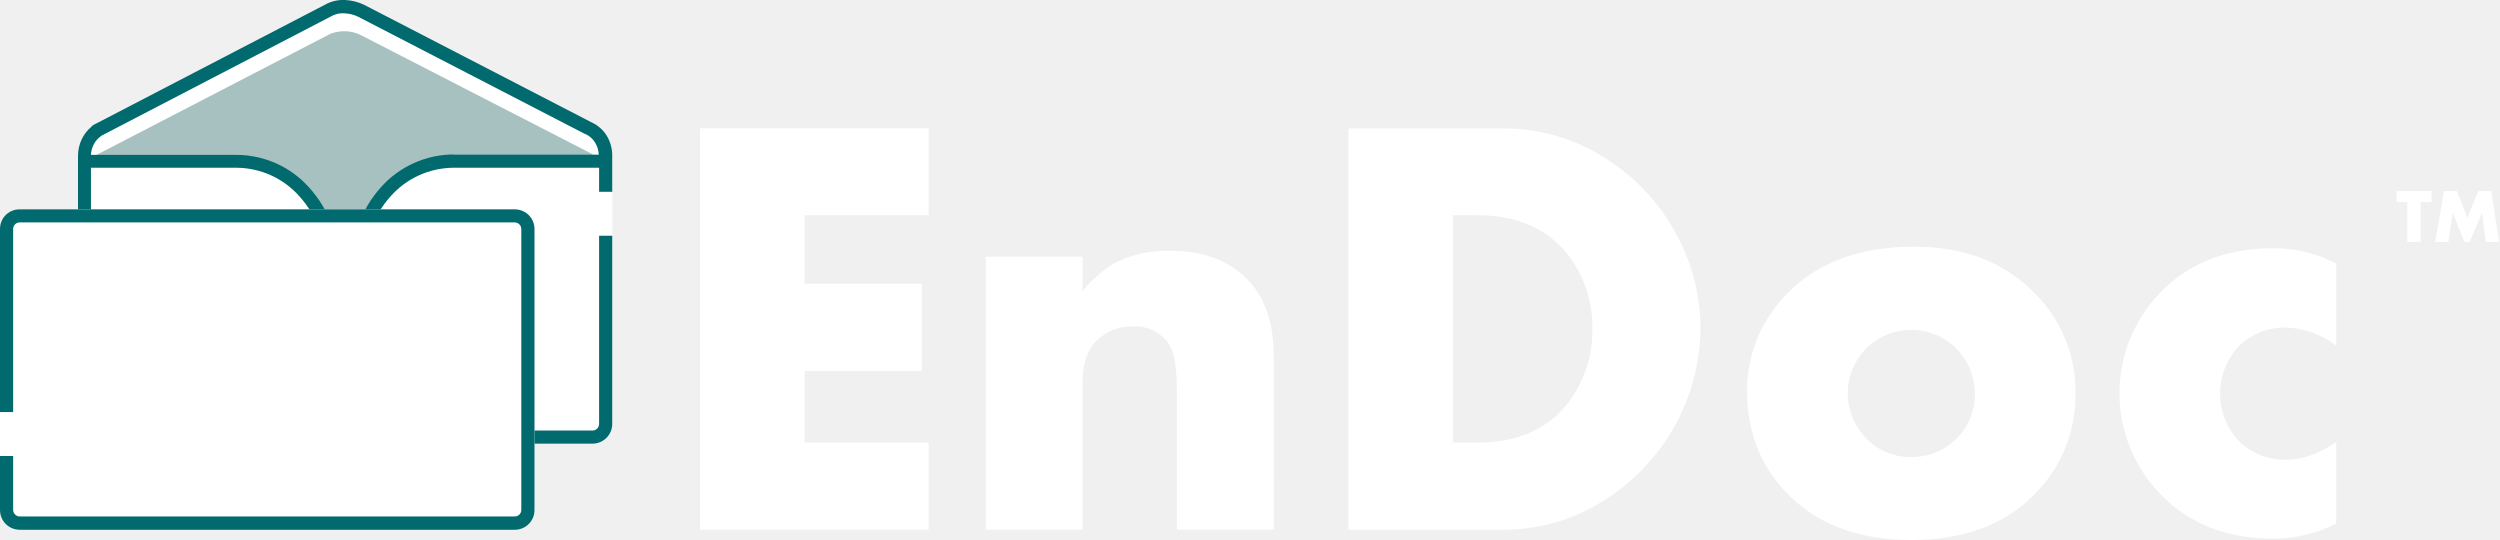
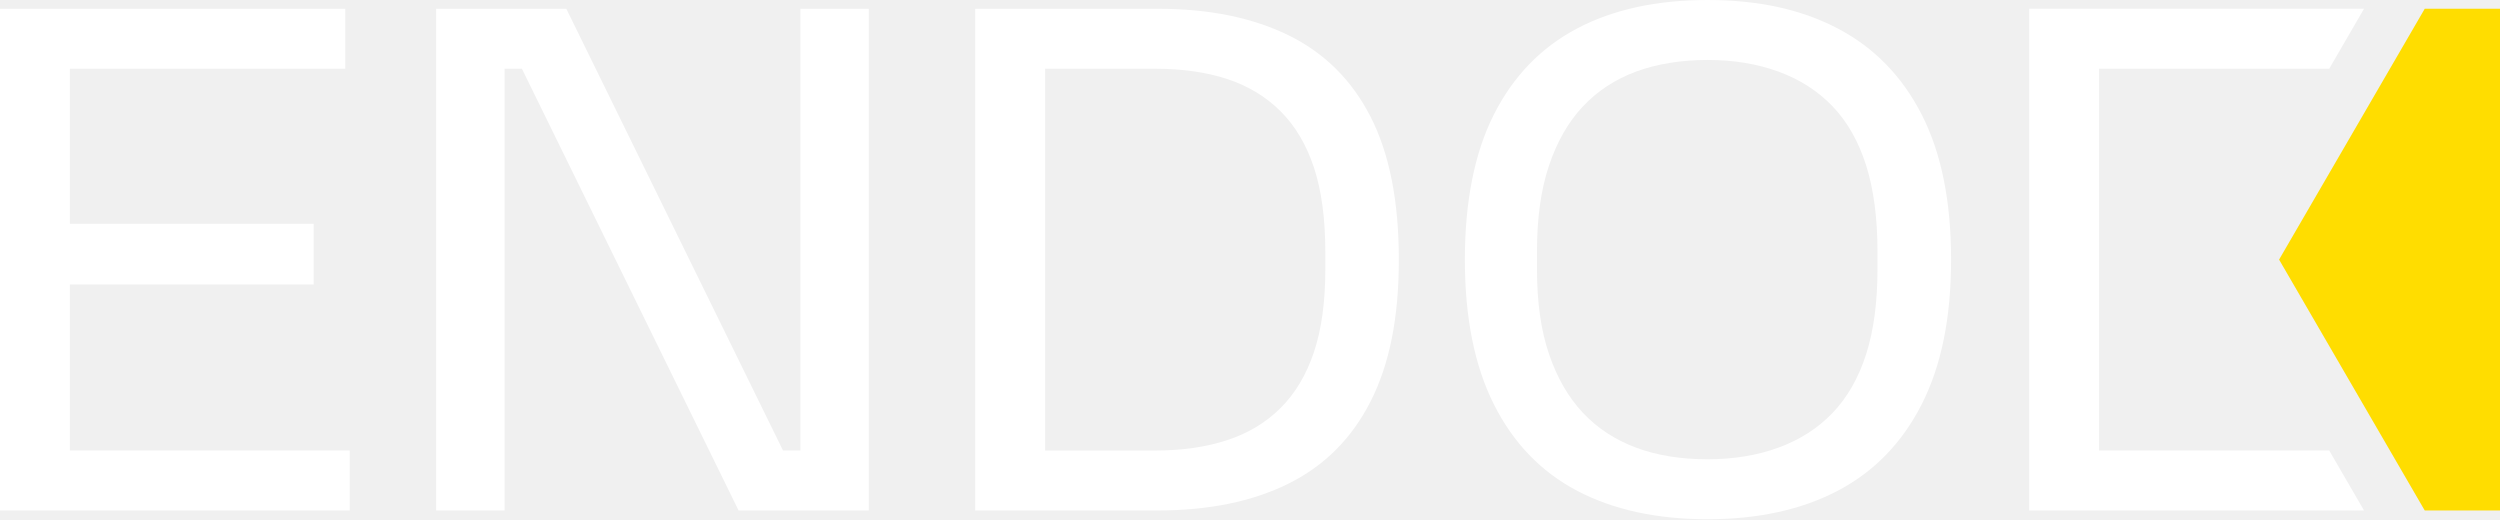
- <svg xmlns="http://www.w3.org/2000/svg" width="250" height="54" viewBox="0 0 250 54" fill="none">
-   <g clip-path="url(#clip0_4270_10463)">
-     <path d="M92.865 52.968H70.01V12.826H92.865V21.517H80.458V28.374H92.189V37.084H80.468V44.263H92.865V52.968Z" fill="white" />
-     <path d="M127.381 52.968H117.688V39.161C117.688 36.753 117.416 35.156 116.872 34.372C116.47 33.8 115.929 33.341 115.299 33.038C114.67 32.734 113.973 32.598 113.276 32.64C112.593 32.623 111.914 32.747 111.281 33.004C110.647 33.261 110.074 33.646 109.596 34.134C108.7 35.03 108.252 36.431 108.252 38.335V52.968H98.578V25.667H108.257V29.107C109.125 28.029 110.167 27.105 111.34 26.372C113.104 25.453 115.076 25.007 117.063 25.079C119.999 25.079 122.387 25.872 124.228 27.459C126.324 29.264 127.37 31.971 127.367 35.581L127.381 52.968Z" fill="white" />
-     <path d="M170.053 32.874C170.002 37.033 168.69 41.078 166.291 44.474C163.892 47.871 160.52 50.458 156.619 51.895C154.578 52.614 152.43 52.982 150.266 52.982H134.846V12.84H150.238C153.968 12.812 157.622 13.896 160.733 15.954C163.86 17.959 166.373 20.789 167.996 24.131C169.343 26.849 170.046 29.84 170.053 32.874V32.874ZM159.236 32.874C159.286 30.264 158.465 27.712 156.904 25.62C154.836 22.885 151.762 21.518 147.682 21.518H145.294V44.263H147.682C151.787 44.263 154.861 42.895 156.904 40.16C158.463 38.055 159.283 35.494 159.236 32.874Z" fill="white" />
-     <path d="M207.541 39.32C207.608 42.927 206.27 46.419 203.809 49.056C200.787 52.352 196.562 53.999 191.136 53.999C185.71 53.999 181.476 52.352 178.435 49.056C175.947 46.349 174.703 43.024 174.703 39.082C174.69 35.565 176.039 32.181 178.467 29.639C181.502 26.325 185.825 24.668 191.435 24.668C196.587 24.668 200.703 26.325 203.781 29.639C206.251 32.25 207.601 35.725 207.541 39.32V39.32ZM197.484 39.32C197.478 38.021 197.076 36.755 196.33 35.692C195.585 34.629 194.533 33.82 193.315 33.372C192.096 32.925 190.77 32.861 189.515 33.189C188.259 33.517 187.134 34.221 186.29 35.208C185.308 36.357 184.769 37.819 184.769 39.331C184.769 40.843 185.308 42.306 186.29 43.455C186.872 44.179 187.614 44.758 188.457 45.147C189.3 45.536 190.222 45.726 191.15 45.7C191.988 45.708 192.819 45.548 193.595 45.23C194.37 44.911 195.074 44.441 195.666 43.847C196.257 43.252 196.724 42.546 197.038 41.768C197.353 40.991 197.51 40.158 197.498 39.32H197.484Z" fill="white" />
-     <path d="M233.619 52.362C231.669 53.353 229.513 53.868 227.326 53.864C222.351 53.864 218.402 52.178 215.479 48.805C213.201 46.174 211.947 42.81 211.947 39.33C211.947 35.849 213.201 32.485 215.479 29.854C218.399 26.5 222.348 24.823 227.326 24.823C229.517 24.811 231.678 25.337 233.619 26.353V34.559C232.185 33.453 230.442 32.823 228.633 32.758C227.756 32.73 226.883 32.882 226.067 33.203C225.25 33.524 224.508 34.008 223.884 34.624C222.677 35.906 222.005 37.601 222.005 39.362C222.005 41.123 222.677 42.818 223.884 44.1C224.508 44.717 225.25 45.201 226.067 45.522C226.883 45.843 227.756 45.994 228.633 45.967C230.237 45.967 231.899 45.379 233.619 44.203V52.362Z" fill="white" />
-     <path fill-rule="evenodd" clip-rule="evenodd" d="M60.152 13.005C59.815 12.662 59.412 12.39 58.969 12.204C58.525 12.018 58.049 11.922 57.568 11.922H56.36L36.149 1.485C35.67 1.234 35.141 1.09 34.601 1.063C34.06 1.036 33.521 1.128 33.019 1.331L12.635 11.922H11.451C10.498 11.922 9.583 12.298 8.904 12.967L8.862 13.005C8.174 13.697 7.789 14.633 7.789 15.609V42.378C7.791 42.903 7.999 43.405 8.367 43.778C8.55 43.964 8.768 44.111 9.009 44.211C9.249 44.311 9.507 44.362 9.767 44.362H59.252C59.512 44.362 59.77 44.31 60.01 44.21C60.25 44.11 60.468 43.963 60.651 43.778C61.02 43.405 61.228 42.903 61.23 42.378V15.609C61.229 14.633 60.841 13.696 60.152 13.005V13.005Z" fill="white" />
-     <path fill-rule="evenodd" clip-rule="evenodd" d="M59.392 15.548H45.315C40.063 15.548 35.767 20.243 35.767 25.98V26.577H33.239V25.98C33.239 20.243 28.943 15.548 23.691 15.548H9.613L9.655 15.52V15.487L33.02 3.389C33.522 3.187 34.061 3.097 34.601 3.124C35.141 3.15 35.669 3.293 36.149 3.543L58.851 15.212C59.044 15.302 59.226 15.415 59.392 15.548V15.548Z" fill="#A7C1C1" />
-     <path d="M60.68 13.578C60.311 12.979 59.769 12.505 59.126 12.22L36.448 0.499C35.859 0.207 35.216 0.039 34.559 0.004C33.93 -0.038 33.3 0.081 32.73 0.35L9.408 12.462C9.291 12.51 9.19 12.591 9.119 12.696C8.727 13.025 8.409 13.434 8.186 13.895C7.93 14.422 7.798 15 7.799 15.585V42.401C7.801 42.923 8.01 43.423 8.38 43.791C8.75 44.159 9.25 44.366 9.772 44.366H59.252C59.774 44.366 60.275 44.159 60.644 43.791C61.014 43.423 61.223 42.923 61.225 42.401V23.576H59.91V42.401C59.908 42.574 59.837 42.74 59.714 42.862C59.592 42.984 59.426 43.053 59.252 43.054H9.753C9.667 43.055 9.582 43.038 9.502 43.006C9.422 42.973 9.35 42.925 9.288 42.864C9.227 42.804 9.179 42.731 9.146 42.652C9.113 42.572 9.096 42.487 9.096 42.401V16.775H23.691C24.875 16.787 26.044 17.048 27.122 17.541C28.2 18.034 29.162 18.748 29.946 19.637C31.662 21.544 32.602 24.025 32.581 26.591V27.189C32.582 27.363 32.652 27.529 32.775 27.651C32.898 27.774 33.065 27.842 33.239 27.842H35.767C35.941 27.842 36.107 27.774 36.23 27.651C36.353 27.529 36.423 27.363 36.425 27.189V26.591C36.406 24.026 37.344 21.547 39.055 19.637C39.84 18.747 40.803 18.033 41.881 17.54C42.959 17.047 44.13 16.787 45.315 16.775H59.91V19.179H61.225V15.585C61.233 14.878 61.044 14.184 60.68 13.578V13.578ZM45.334 15.445C43.968 15.455 42.618 15.751 41.373 16.314C40.128 16.876 39.014 17.693 38.104 18.712C36.185 20.849 35.125 23.621 35.128 26.493H33.915C33.903 23.632 32.835 20.876 30.916 18.754C30.007 17.734 28.894 16.916 27.65 16.354C26.405 15.791 25.056 15.496 23.691 15.487H9.096C9.112 15.142 9.198 14.804 9.347 14.493C9.508 14.161 9.746 13.872 10.042 13.653L10.122 13.583L12.454 12.369L33.313 1.531C33.677 1.366 34.077 1.298 34.475 1.335C34.948 1.354 35.413 1.473 35.837 1.685L56.51 12.369L58.543 13.419H58.581C58.968 13.603 59.292 13.897 59.514 14.264C59.734 14.629 59.859 15.043 59.877 15.468H45.315L45.334 15.445Z" fill="#006A6E" />
-     <path d="M1.973 20.934H51.472C51.996 20.933 52.499 21.139 52.872 21.508C53.056 21.691 53.202 21.909 53.301 22.15C53.401 22.39 53.451 22.648 53.45 22.908V51.003C53.451 51.263 53.401 51.521 53.301 51.761C53.202 52.001 53.056 52.22 52.872 52.403V52.403C52.688 52.587 52.47 52.732 52.229 52.83C51.989 52.929 51.732 52.979 51.472 52.977H1.973C1.715 52.978 1.459 52.927 1.22 52.829C0.98 52.73 0.763 52.586 0.58 52.404C0.397 52.221 0.251 52.004 0.152 51.766C0.052 51.527 0.001 51.271 9.45634e-05 51.012V22.894C-0.002 22.634 0.047 22.376 0.147 22.135C0.246 21.894 0.393 21.676 0.578 21.494V21.494C0.951 21.13 1.452 20.928 1.973 20.934V20.934Z" fill="white" />
-     <path d="M1.973 20.934H51.472C51.996 20.933 52.499 21.139 52.872 21.508C53.056 21.691 53.202 21.909 53.301 22.15C53.401 22.39 53.451 22.648 53.45 22.908V51.003C53.451 51.263 53.401 51.521 53.301 51.761C53.202 52.001 53.056 52.22 52.872 52.403V52.403C52.688 52.587 52.47 52.732 52.229 52.83C51.989 52.929 51.732 52.979 51.472 52.977H1.973C1.715 52.978 1.459 52.927 1.22 52.829C0.98 52.73 0.763 52.586 0.58 52.404C0.397 52.221 0.251 52.004 0.152 51.766C0.052 51.527 0.001 51.271 9.45634e-05 51.012V45.598H1.315V50.989C1.317 51.163 1.386 51.33 1.509 51.453C1.633 51.576 1.799 51.646 1.973 51.647H51.472C51.559 51.647 51.645 51.631 51.725 51.598C51.805 51.565 51.877 51.517 51.939 51.455C52 51.394 52.048 51.321 52.081 51.241C52.114 51.161 52.131 51.075 52.13 50.989V22.894C52.127 22.721 52.057 22.555 51.934 22.433C51.811 22.311 51.645 22.242 51.472 22.241H1.973C1.799 22.241 1.631 22.31 1.507 22.432V22.432C1.445 22.493 1.396 22.566 1.363 22.646C1.33 22.726 1.314 22.812 1.315 22.899V41.205H9.45634e-05V22.894C-0.002 22.634 0.047 22.376 0.147 22.135C0.246 21.894 0.393 21.676 0.578 21.494V21.494C0.951 21.13 1.452 20.928 1.973 20.934V20.934Z" fill="#006A6E" />
-     <path d="M243.157 20.211H242.061V24.197H240.727V20.211H239.654V19.109H243.157V20.211Z" fill="white" />
-     <path d="M249.906 24.197H248.577L248.204 21.266L246.972 24.197H246.445L245.27 21.266L244.836 24.197H243.525L244.393 19.109H245.704L246.735 21.821L247.826 19.109H249.123L249.906 24.197Z" fill="white" />
-   </g>
-   <defs>
-     <clipPath id="clip0_4270_10463">
-       <rect width="249.907" height="54" fill="white" />
-     </clipPath>
-   </defs>
+ <svg xmlns="http://www.w3.org/2000/svg" width="260" height="54" viewBox="0 0 260 54" fill="none">
+   <path d="M0 53.089V0.915H35.91V7.15H7.269V23.272H32.622V29.585H7.269V46.85H36.369V53.085H0V53.089Z" fill="white" />
+   <path d="M101.422 53.089V0.915H120.468C125.719 0.915 130.223 1.826 133.97 3.652C137.717 5.479 140.574 8.306 142.536 12.135C144.498 15.963 145.479 20.918 145.479 27.002C145.479 33.087 144.498 37.904 142.536 41.758C140.574 45.612 137.717 48.465 133.97 50.313C130.223 52.165 125.693 53.089 120.391 53.089H101.417H101.422ZM108.691 46.854H120.166C122.919 46.854 125.395 46.502 127.586 45.788C129.778 45.08 131.64 43.962 133.17 42.441C134.7 40.92 135.859 38.982 136.649 36.623C137.44 34.264 137.834 31.389 137.834 27.991V26.242C137.834 22.744 137.436 19.805 136.649 17.42C135.859 15.039 134.7 13.084 133.17 11.563C131.64 10.042 129.791 8.929 127.625 8.216C125.456 7.507 122.971 7.15 120.166 7.15H108.691V46.85V46.854Z" fill="white" />
+   <path d="M177.59 54C172.287 54 167.762 53.012 164.011 51.035C160.26 49.059 157.381 46.068 155.367 42.059C153.353 38.054 152.346 33.035 152.346 26.998C152.346 20.961 153.353 15.882 155.367 11.903C157.381 7.924 160.264 4.941 164.011 2.965C167.758 0.988 172.283 0 177.59 0C182.898 0 187.358 0.988 191.131 2.965C194.904 4.941 197.812 7.924 199.852 11.903C201.892 15.886 202.912 20.913 202.912 26.998C202.912 33.082 201.892 38.054 199.852 42.059C197.812 46.063 194.904 49.054 191.131 51.035C187.358 53.012 182.841 54 177.59 54ZM177.59 47.765C180.291 47.765 182.755 47.361 184.972 46.549C187.189 45.737 189.065 44.534 190.595 42.935C192.125 41.337 193.283 39.309 194.074 36.851C194.865 34.393 195.258 31.441 195.258 27.991V26.164C195.258 22.666 194.861 19.676 194.074 17.188C193.283 14.704 192.125 12.663 190.595 11.065C189.065 9.466 187.189 8.263 184.972 7.451C182.755 6.639 180.291 6.235 177.59 6.235C174.889 6.235 172.3 6.643 170.131 7.451C167.961 8.263 166.124 9.466 164.625 11.065C163.121 12.663 161.945 14.704 161.107 17.188C160.264 19.672 159.845 22.662 159.845 26.164V27.991C159.845 31.441 160.264 34.393 161.107 36.851C161.949 39.313 163.121 41.337 164.625 42.935C166.129 44.534 167.965 45.737 170.131 46.549C172.296 47.361 174.785 47.765 177.59 47.765Z" fill="white" />
+   <path d="M83.239 0.915V46.85H81.433L58.898 0.915H45.358V53.089H52.476V7.15H54.278L76.813 53.089H90.353V0.915H83.239Z" fill="white" />
+   <path d="M252.173 0.911L237.025 26.998L252.173 53.089H260V0.911H252.173Z" fill="#FFDD00" />
+   <path d="M242.237 46.85H218.303V7.15H242.237L245.859 0.911H211.038V53.089H245.859L242.237 46.85Z" fill="white" />
</svg>
